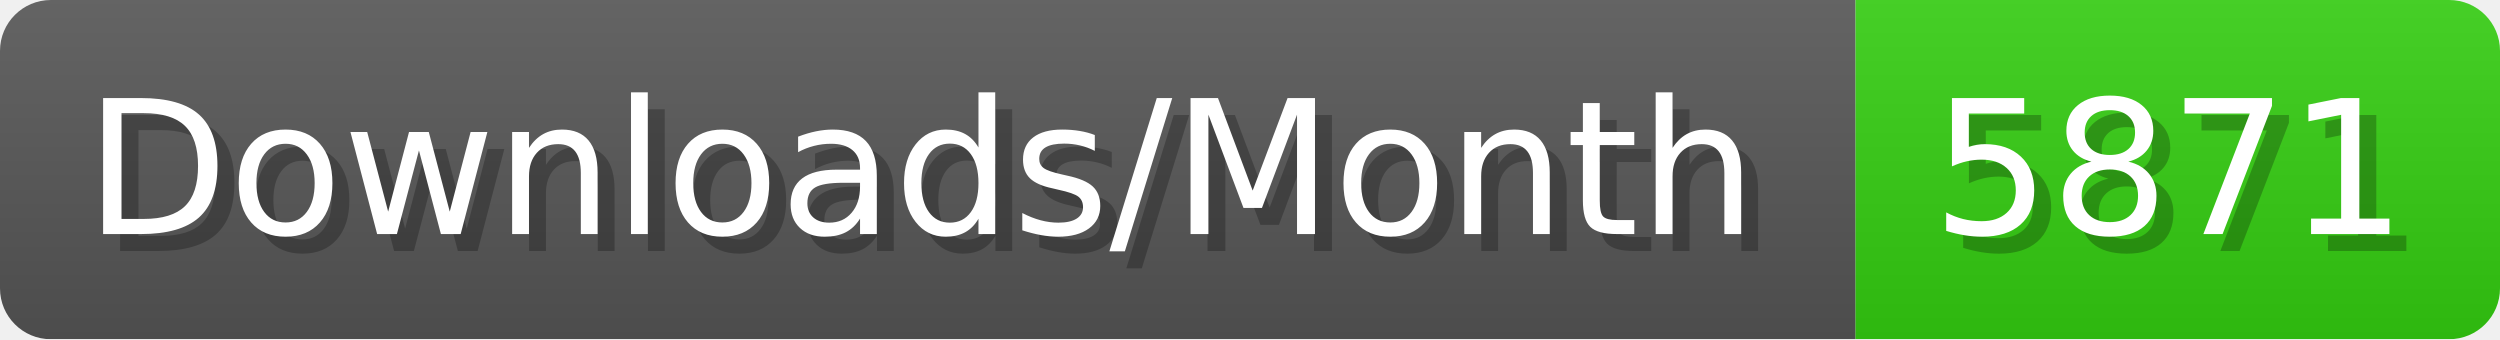
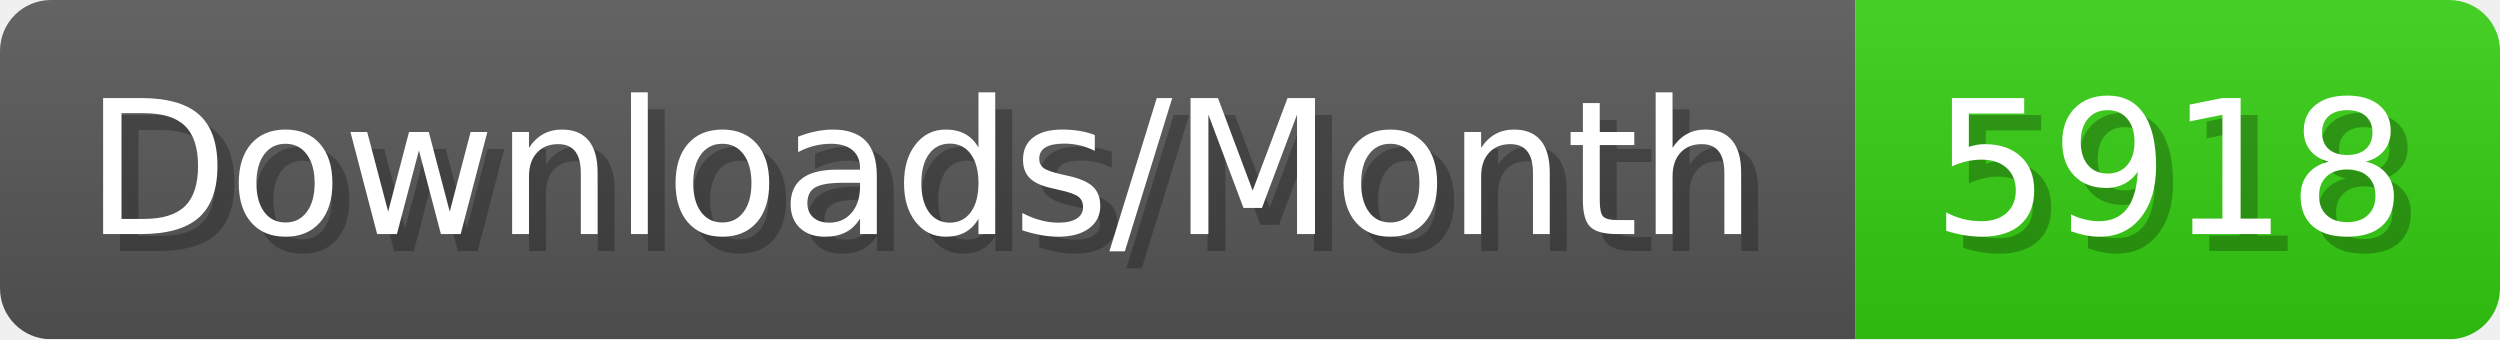
- <svg xmlns="http://www.w3.org/2000/svg" width="147.4" height="20" viewBox="0 0 1474 200" role="img" aria-label="Downloads/Month: 5871">
+ <svg xmlns="http://www.w3.org/2000/svg" width="147.4" height="20" viewBox="0 0 1474 200" role="img" aria-label="Downloads/Month: 5918">
  <linearGradient id="YlXUI" x2="0" y2="100%">
    <stop offset="0" stop-opacity=".1" stop-color="#EEE" />
    <stop offset="1" stop-opacity=".1" />
  </linearGradient>
  <mask id="JHhop">
    <rect width="1474" height="200" rx="30" fill="#FFF" />
  </mask>
  <g mask="url(#JHhop)">
    <rect width="1094" height="200" fill="#555" />
    <rect width="380" height="200" fill="#3C1" x="1094" />
    <rect width="1474" height="200" fill="url(#YlXUI)" />
  </g>
  <g aria-hidden="true" fill="#fff" text-anchor="start" font-family="Verdana,DejaVu Sans,sans-serif" font-size="110">
    <text x="60" y="148" textLength="994" fill="#000" opacity="0.25">Downloads/Month</text>
    <text x="50" y="138" textLength="994">Downloads/Month</text>
-     <text x="1149" y="148" textLength="280" fill="#000" opacity="0.25">5871</text>
-     <text x="1139" y="138" textLength="280">5871</text>
+     <text x="1149" y="148" textLength="280" fill="#000" opacity="0.25">5918</text>
+     <text x="1139" y="138" textLength="280">5918</text>
  </g>
</svg>
